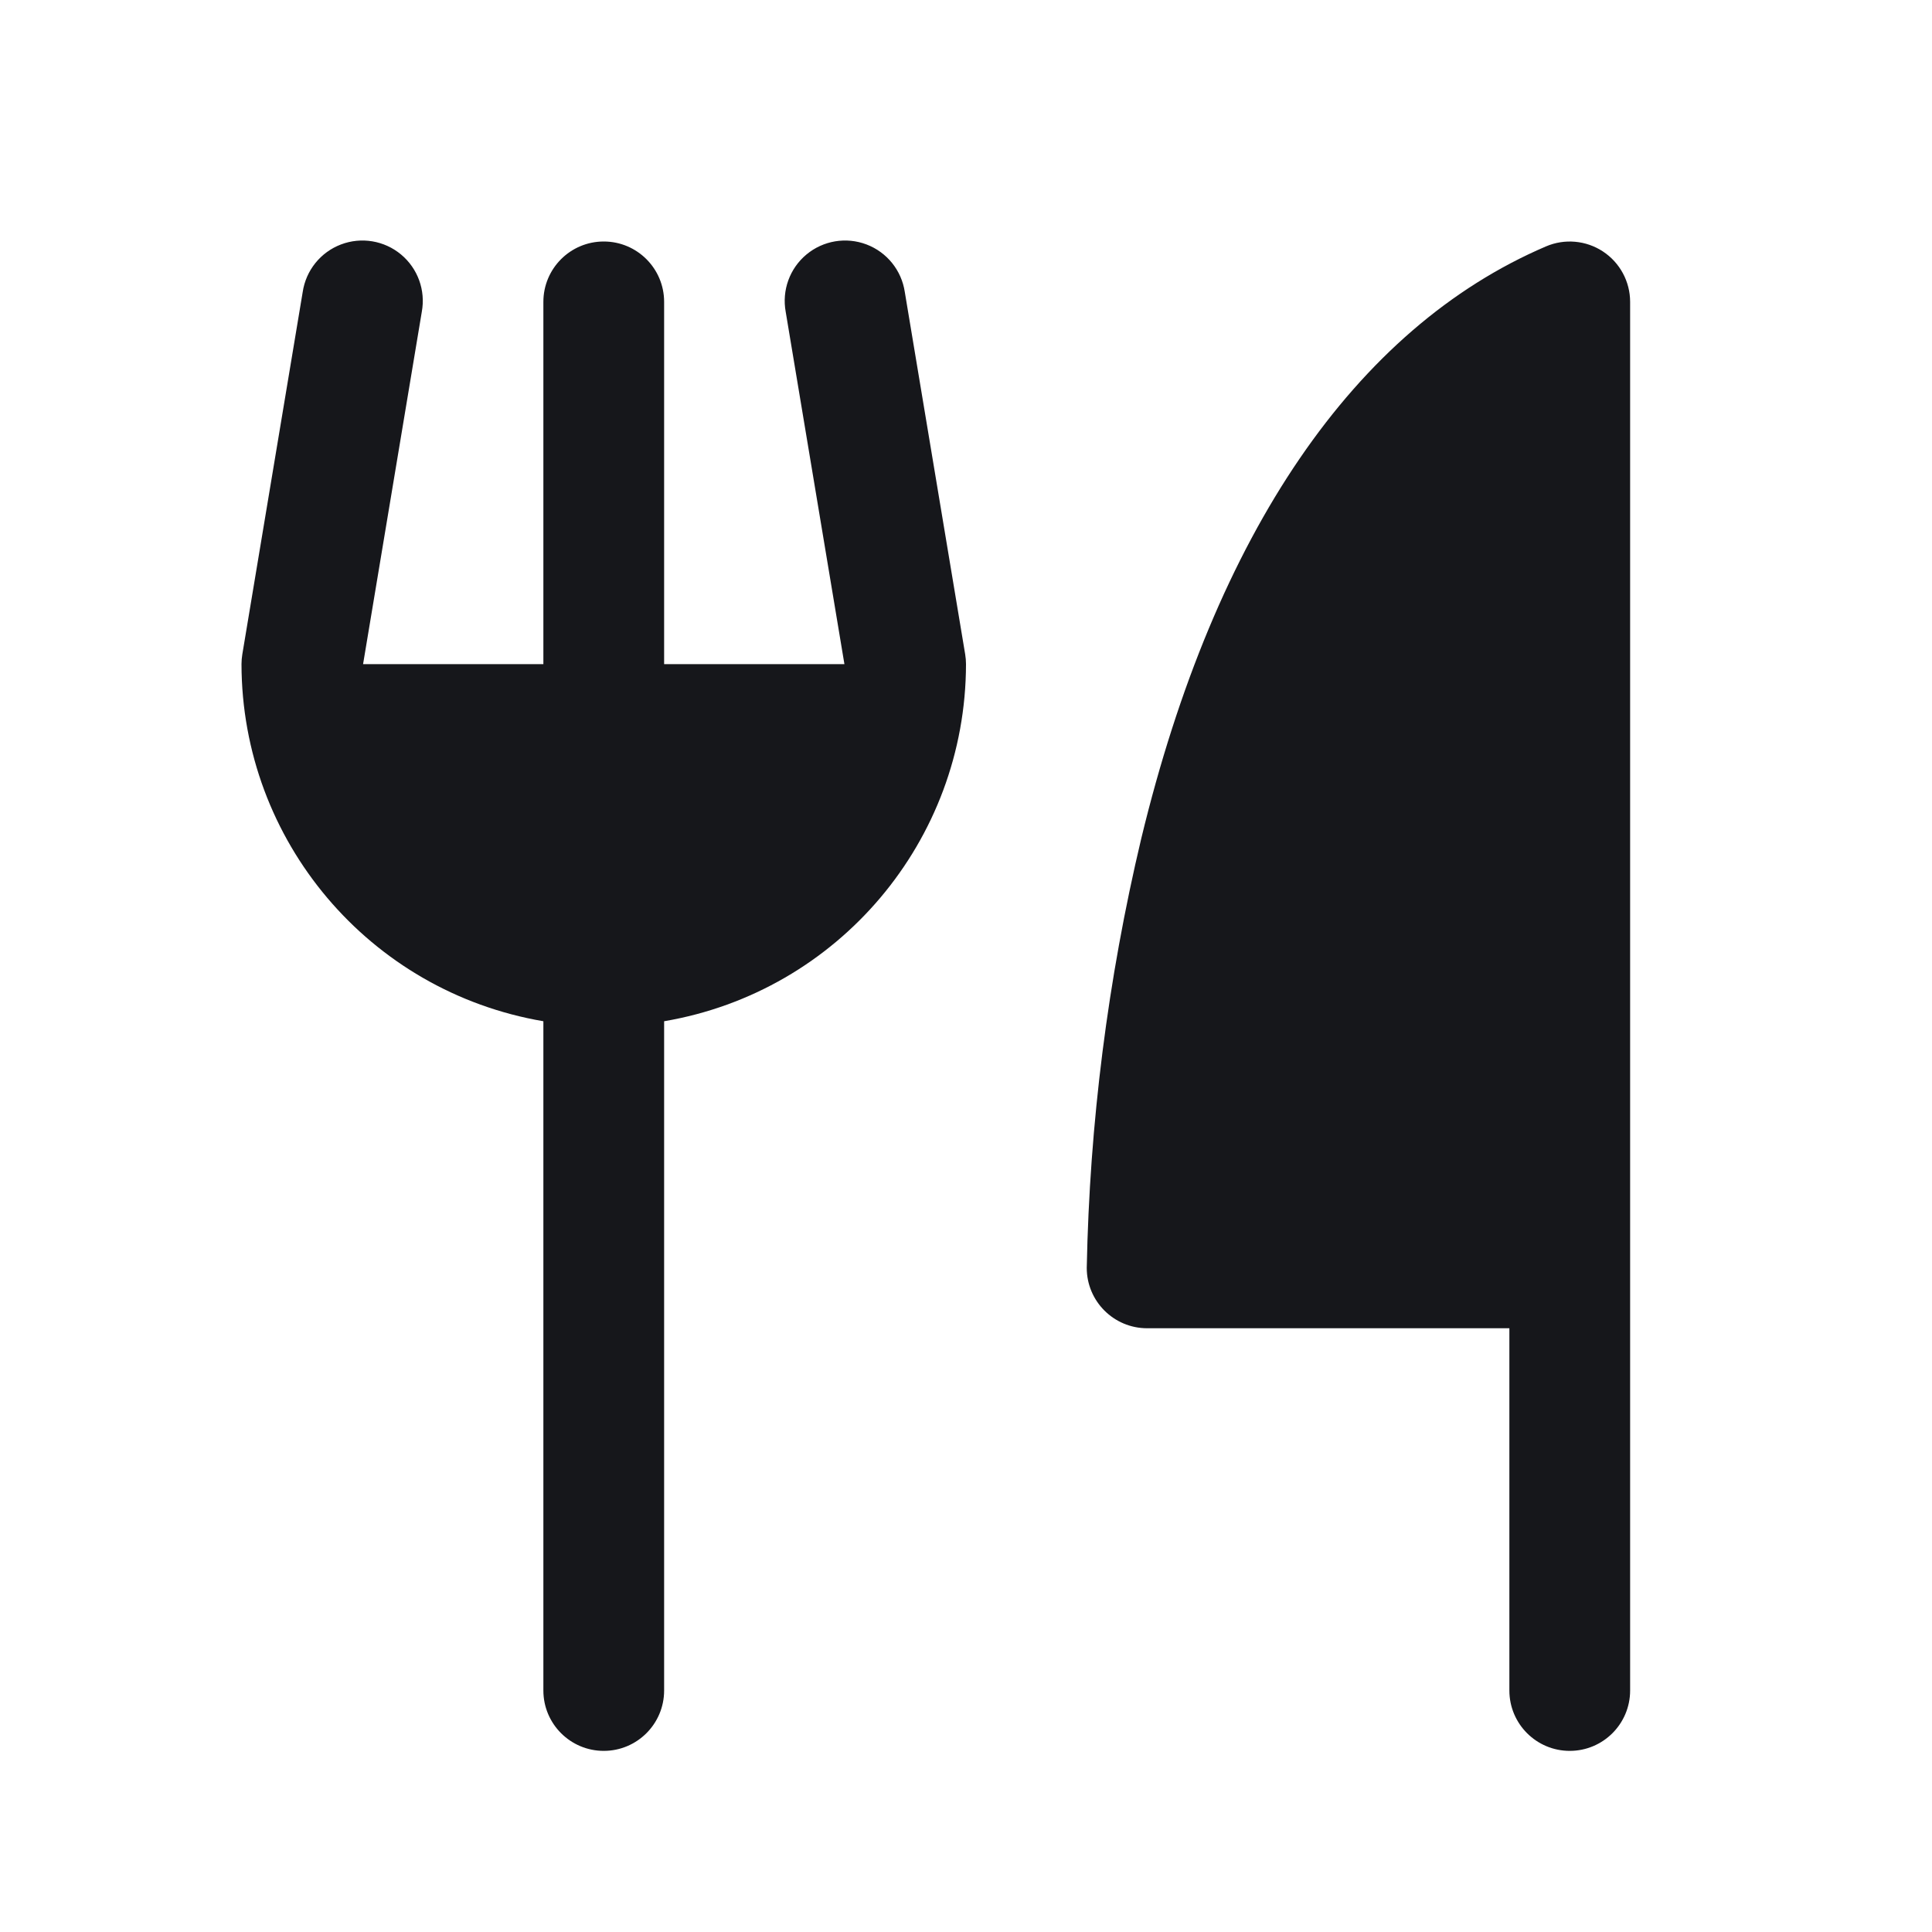
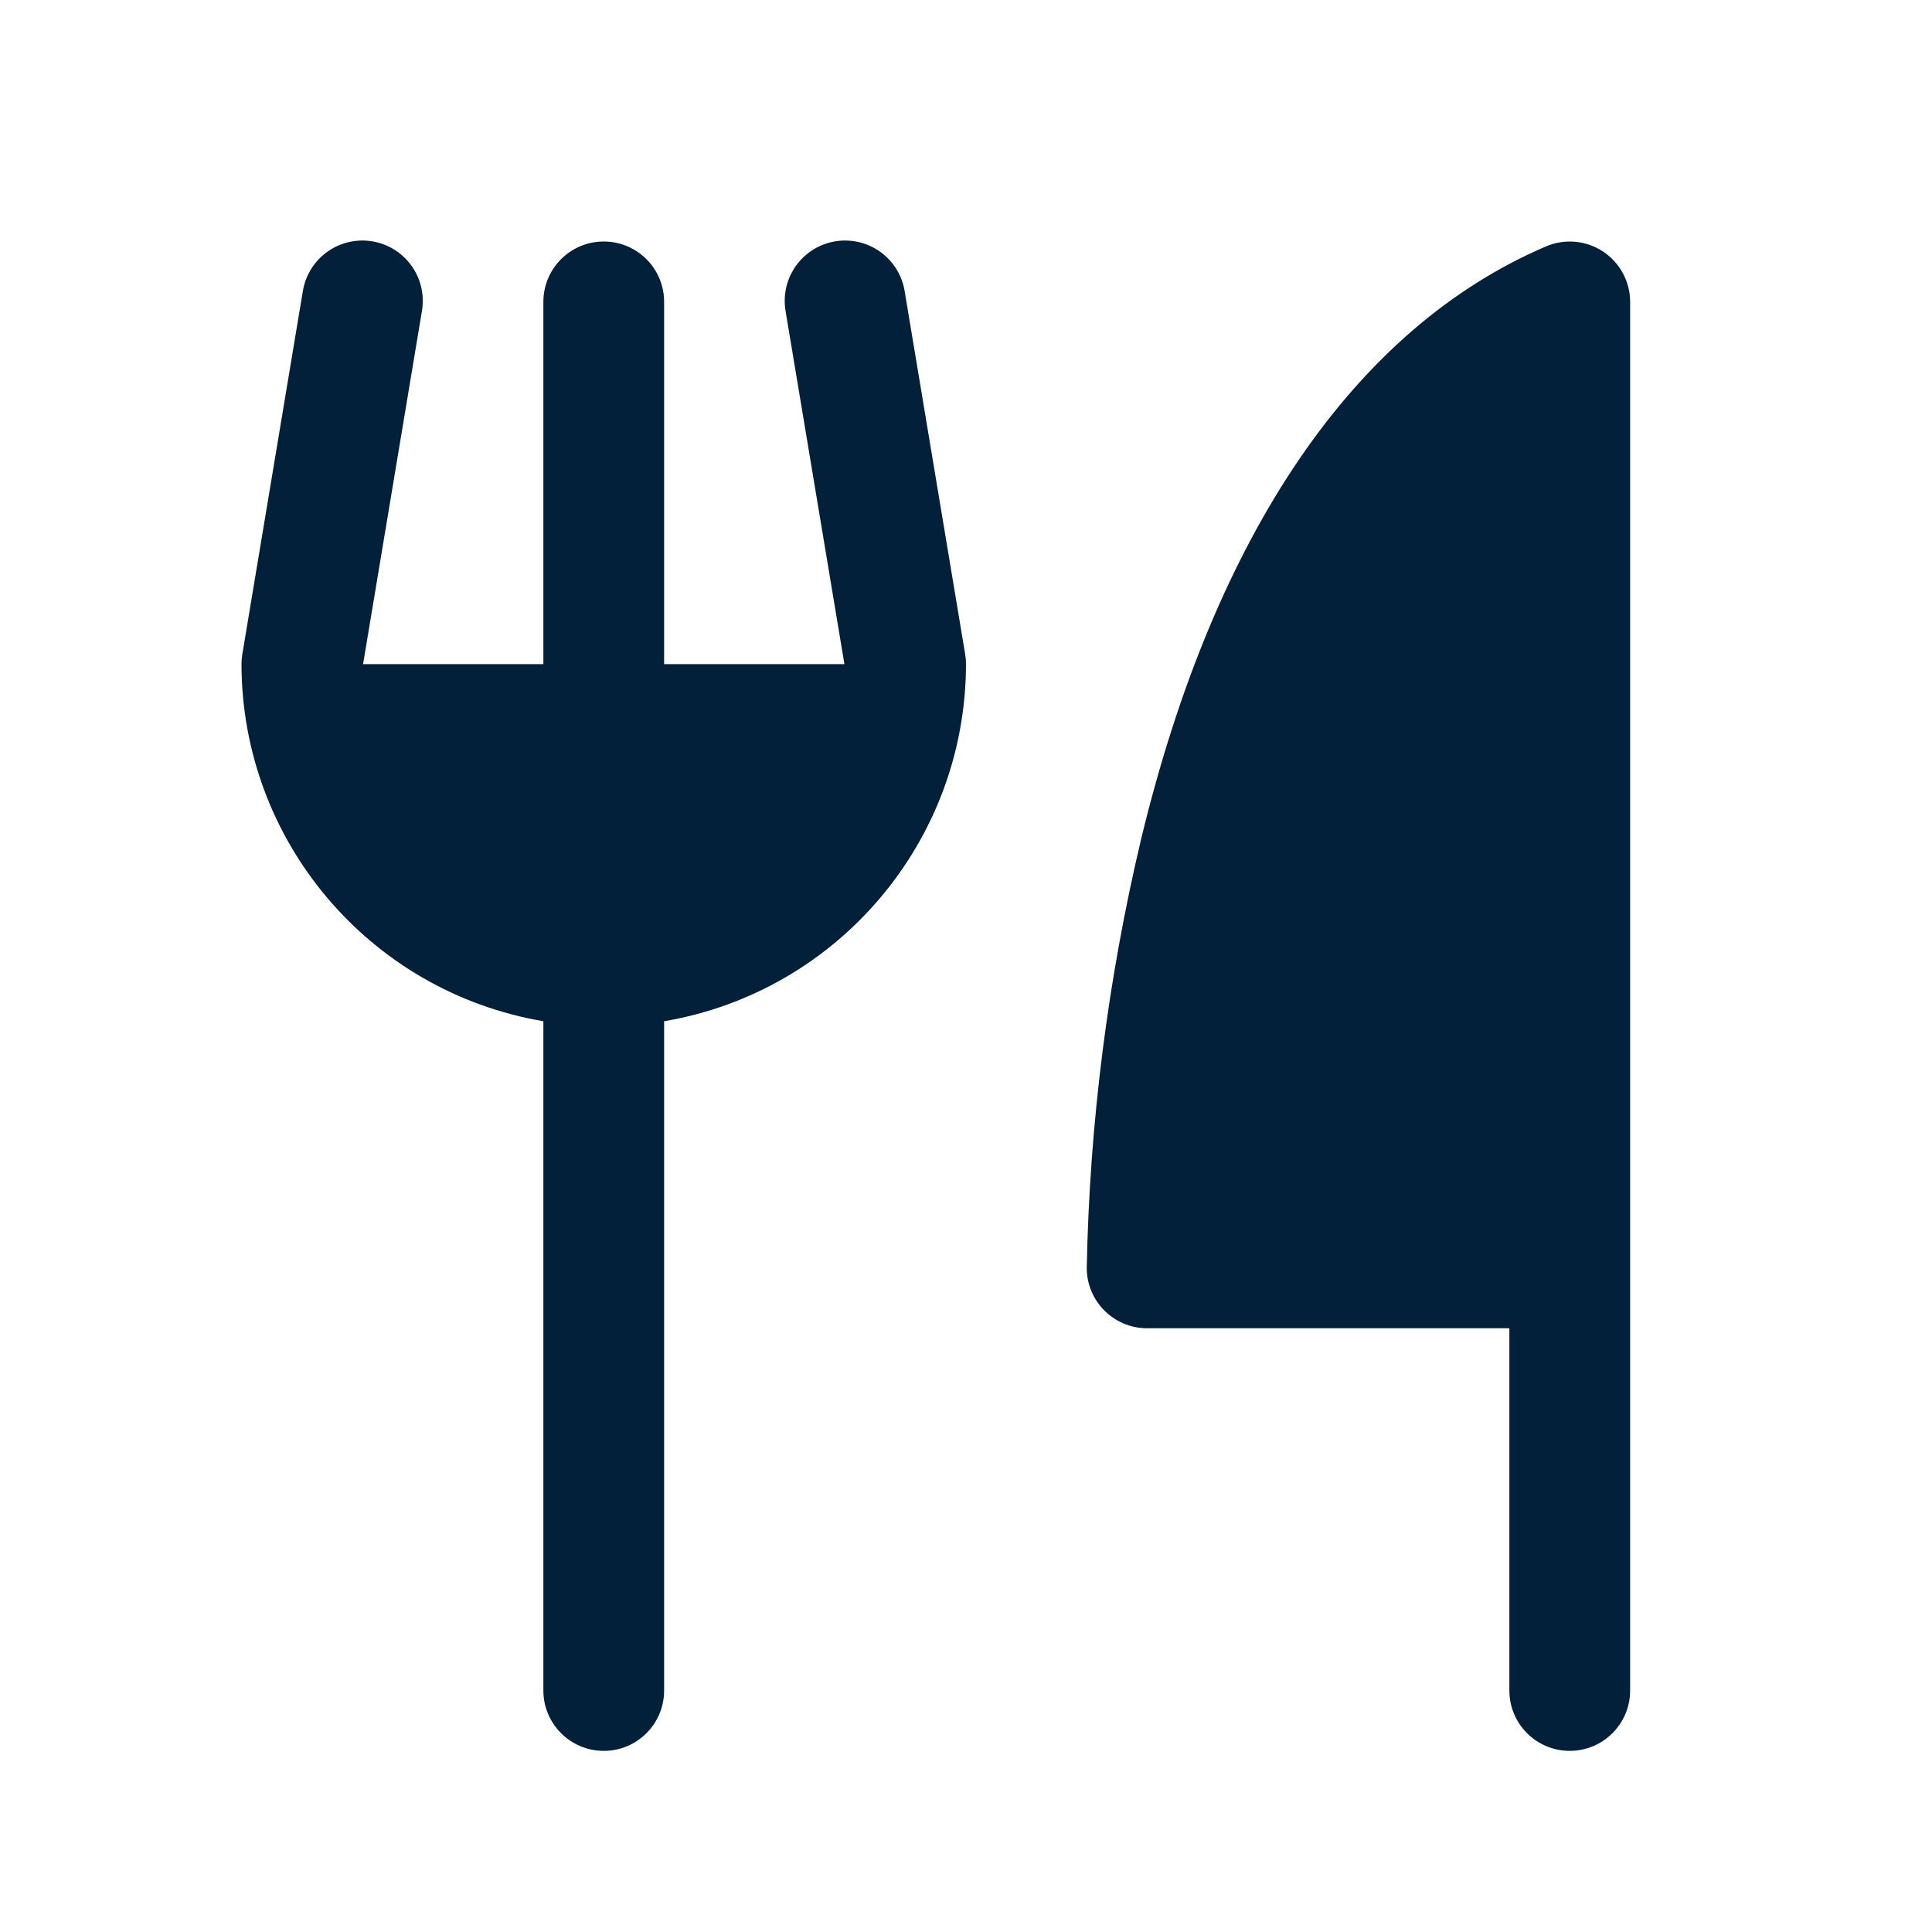
- <svg xmlns="http://www.w3.org/2000/svg" viewBox="0 0 256 256" width="24" height="24" fill="#16171B">
+ <svg xmlns="http://www.w3.org/2000/svg" viewBox="0 0 256 256" width="24" height="24" fill="#02203A">
  <path d="M216,40V224a8,8,0,0,1-16,0V176H152a8,8,0,0,1-8-8,268.75,268.75,0,0,1,7.22-56.88c9.78-40.49,28.32-67.63,53.63-78.47A8,8,0,0,1,216,40Zm-96.11-1.31a8,8,0,1,0-15.78,2.63L111.89,88H88V40a8,8,0,0,0-16,0V88H48.11l7.78-46.68a8,8,0,1,0-15.78-2.63l-8,48A8.17,8.17,0,0,0,32,88a48.07,48.07,0,0,0,40,47.32V224a8,8,0,0,0,16,0V135.32A48.07,48.07,0,0,0,128,88a8.17,8.17,0,0,0-.11-1.31Z" />
</svg>
